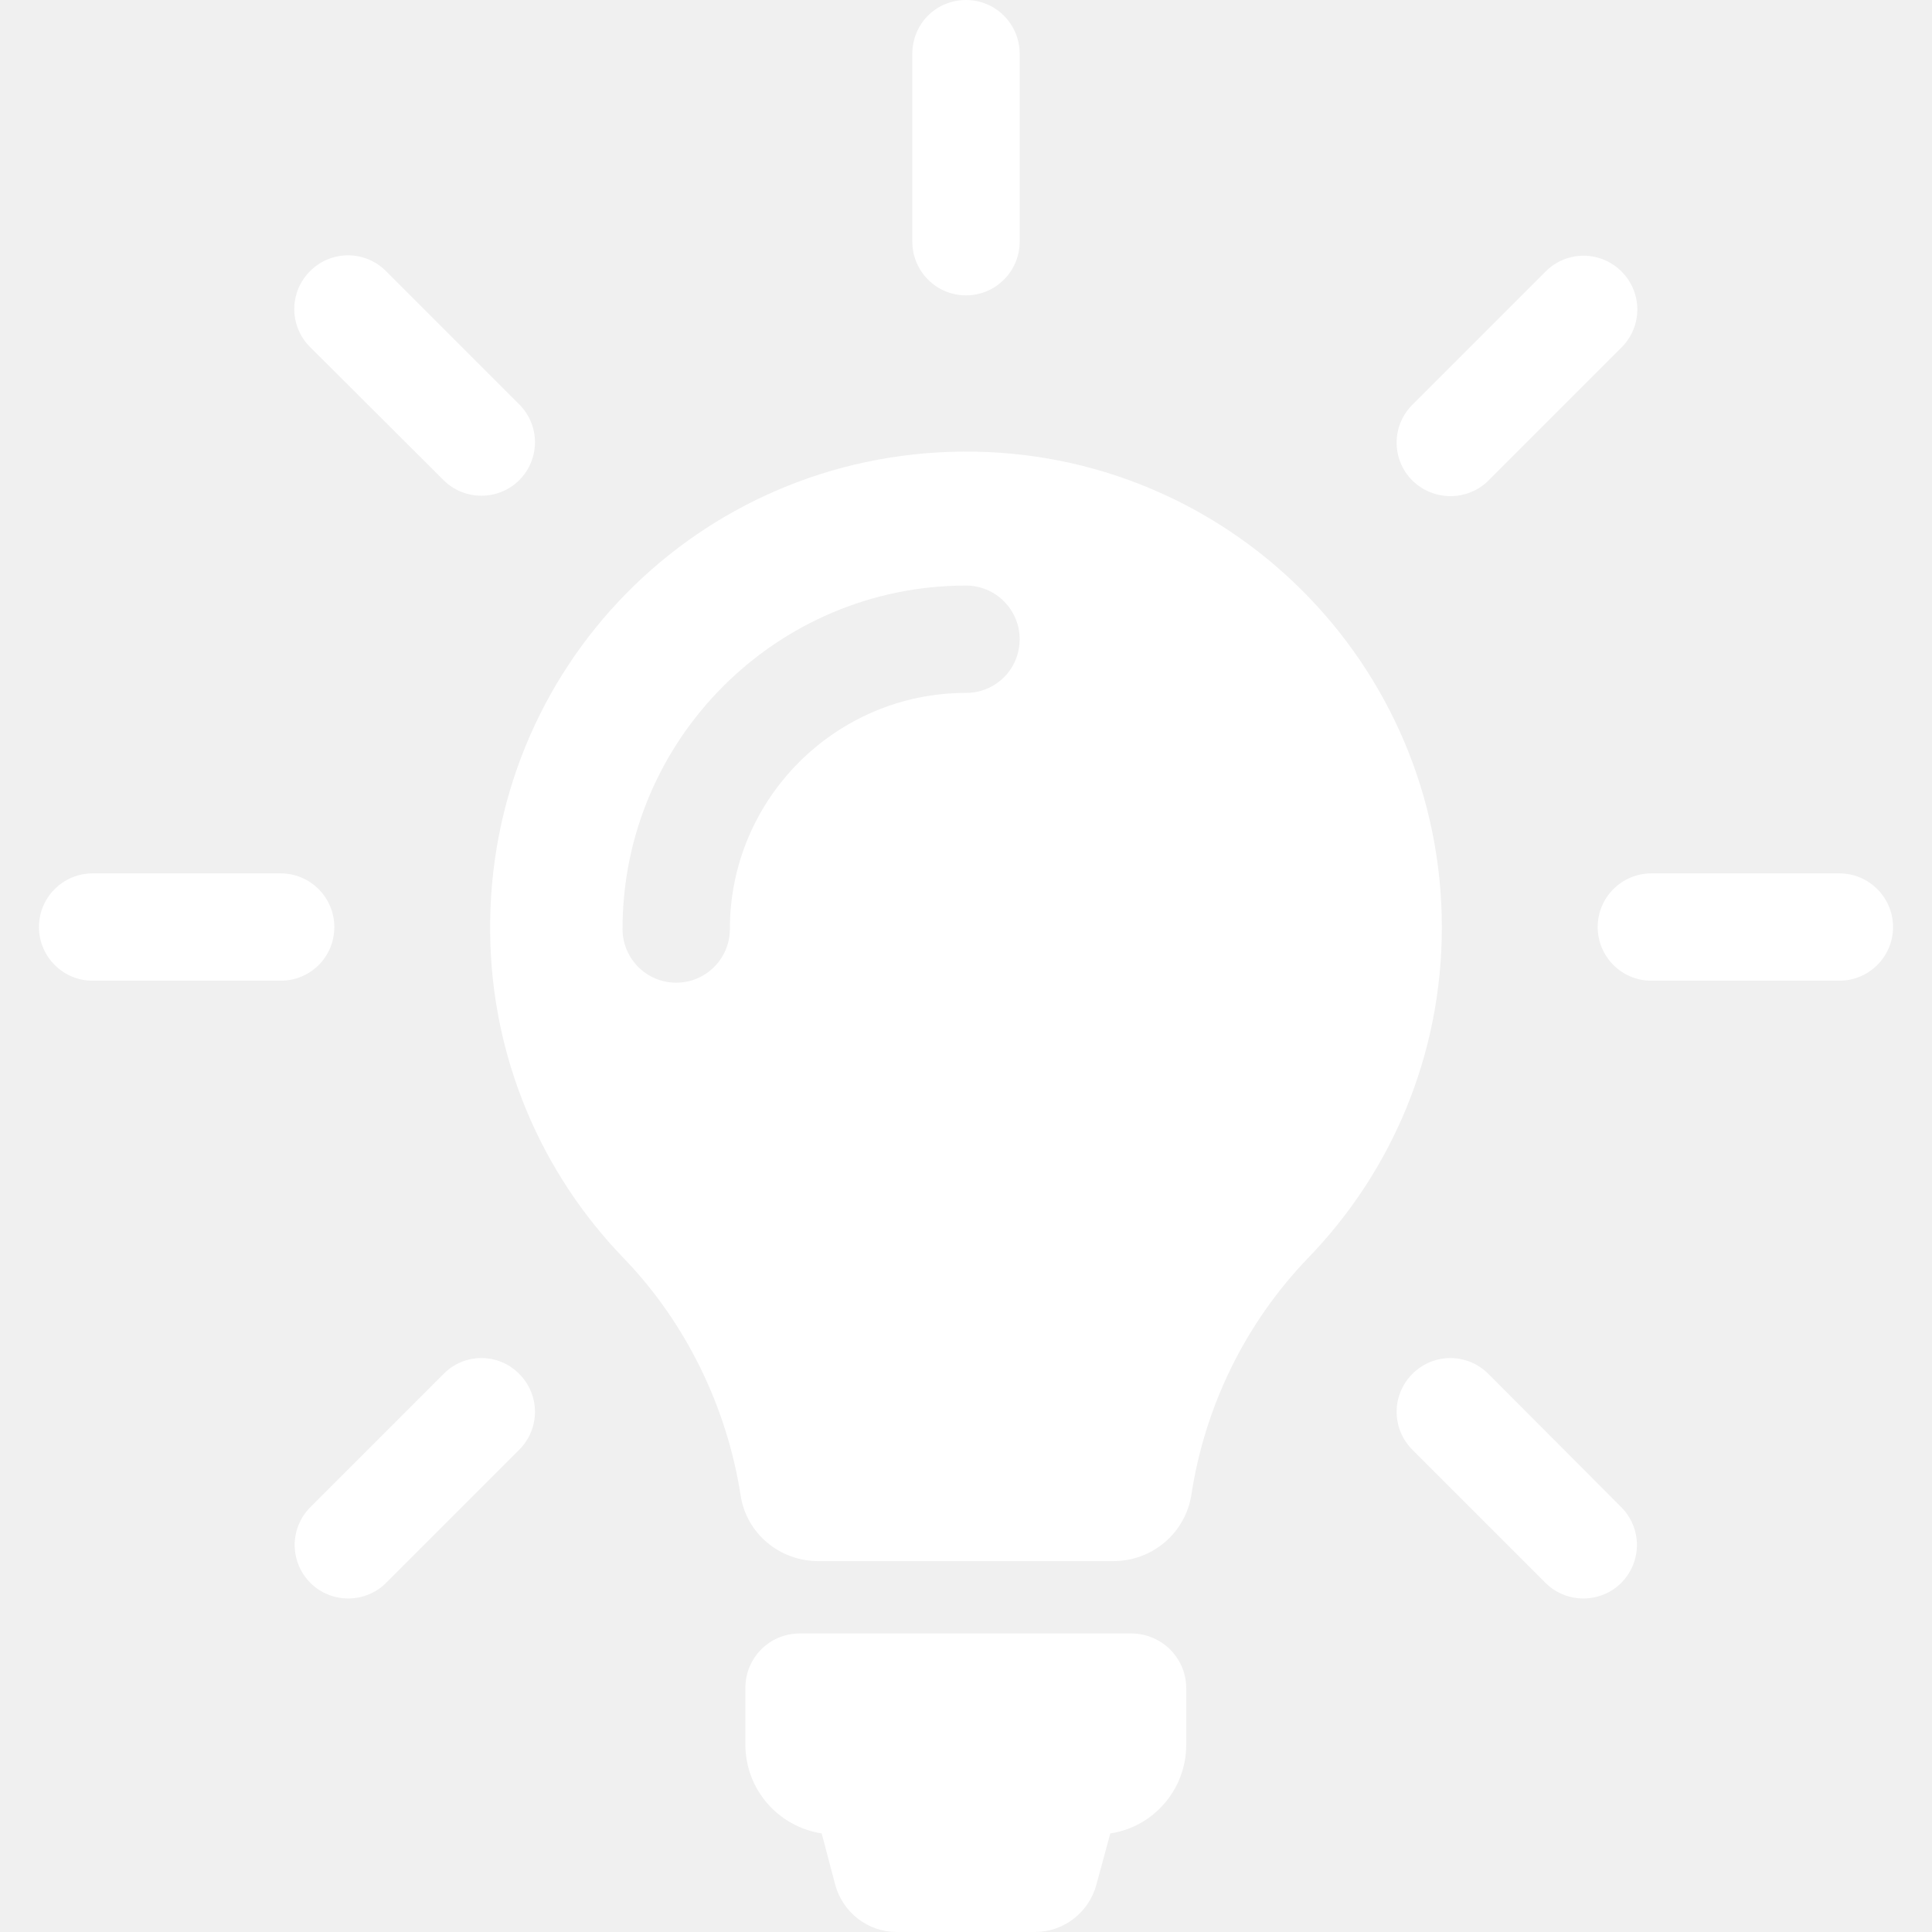
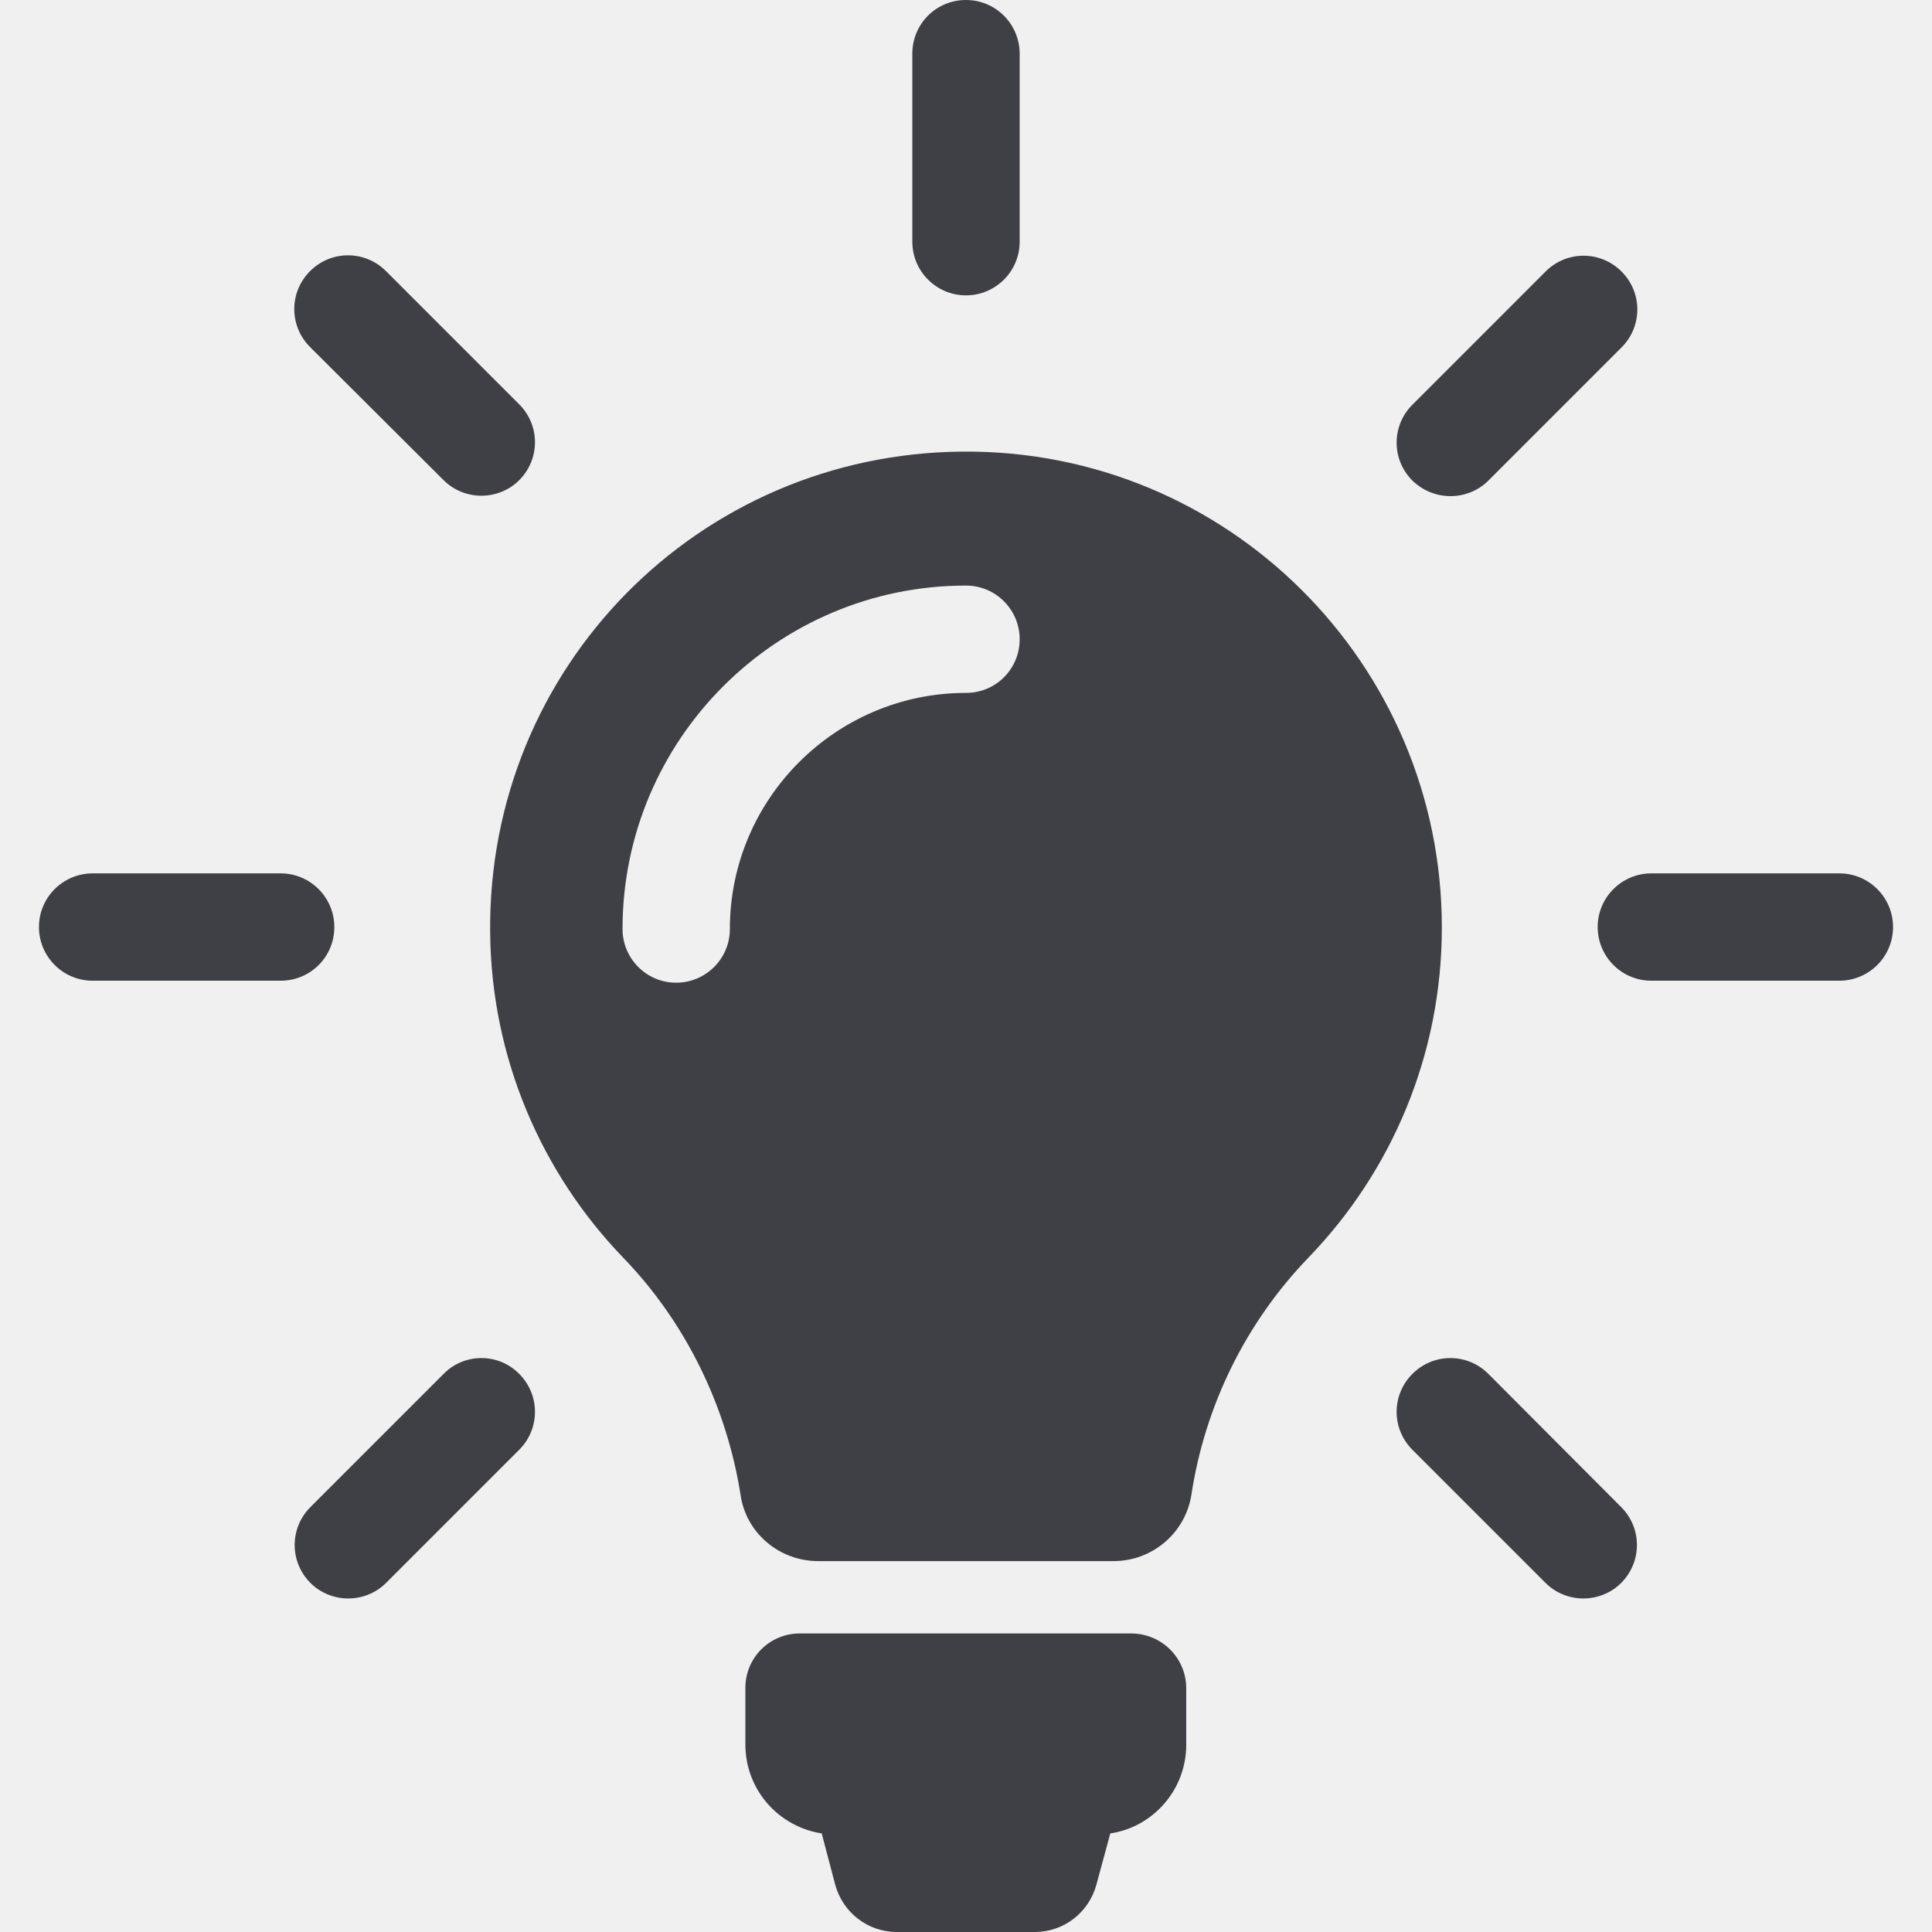
- <svg xmlns="http://www.w3.org/2000/svg" version="1.1" id="Capa_1" x="0px" y="0px" viewBox="0 0 486 486" style="enable-background:new 0 0 486 486;" xml:space="preserve" width="512px" height="512px">
+ <svg xmlns="http://www.w3.org/2000/svg" version="1.1" id="Capa_1" x="0px" y="0px" viewBox="0 0 486 486" style="enable-background:new 0 0 486 486;" xml:space="preserve" width="512px" height="512px" class="">
  <g>
    <g>
-       <path id="XMLID_49_" d="M298.4,424.7v14.2c0,11.3-8.3,20.7-19.1,22.3l-3.5,12.9c-1.9,7-8.2,11.9-15.5,11.9h-34.7   c-7.3,0-13.6-4.9-15.5-11.9l-3.4-12.9c-10.9-1.7-19.2-11-19.2-22.4v-14.2c0-7.6,6.1-13.7,13.7-13.7h83.5   C292.3,411,298.4,417.1,298.4,424.7z M362.7,233.3c0,32.3-12.8,61.6-33.6,83.1c-15.8,16.4-26,37.3-29.4,59.6   c-1.5,9.6-9.8,16.7-19.6,16.7h-74.3c-9.7,0-18.1-7-19.5-16.6c-3.5-22.3-13.8-43.5-29.6-59.8c-20.4-21.2-33.1-50-33.4-81.7   c-0.7-66.6,52.3-120.5,118.9-121C308.7,113.1,362.7,166.9,362.7,233.3z M256.5,160.8c0-7.4-6-13.5-13.5-13.5   c-47.6,0-86.4,38.7-86.4,86.4c0,7.4,6,13.5,13.5,13.5c7.4,0,13.5-6,13.5-13.5c0-32.8,26.7-59.4,59.4-59.4   C250.5,174.3,256.5,168.3,256.5,160.8z M243,74.3c7.4,0,13.5-6,13.5-13.5V13.5c0-7.4-6-13.5-13.5-13.5s-13.5,6-13.5,13.5v47.3   C229.5,68.3,235.6,74.3,243,74.3z M84.1,233.2c0-7.4-6-13.5-13.5-13.5H23.3c-7.4,0-13.5,6-13.5,13.5c0,7.4,6,13.5,13.5,13.5h47.3   C78.1,246.7,84.1,240.7,84.1,233.2z M462.7,219.7h-47.3c-7.4,0-13.5,6-13.5,13.5c0,7.4,6,13.5,13.5,13.5h47.3   c7.4,0,13.5-6,13.5-13.5C476.2,225.8,470.2,219.7,462.7,219.7z M111.6,345.6l-33.5,33.5c-5.3,5.3-5.3,13.8,0,19.1   c2.6,2.6,6.1,3.9,9.5,3.9s6.9-1.3,9.5-3.9l33.5-33.5c5.3-5.3,5.3-13.8,0-19.1C125.4,340.3,116.8,340.3,111.6,345.6z M364.9,124.8   c3.4,0,6.9-1.3,9.5-3.9l33.5-33.5c5.3-5.3,5.3-13.8,0-19.1c-5.3-5.3-13.8-5.3-19.1,0l-33.5,33.5c-5.3,5.3-5.3,13.8,0,19.1   C358,123.5,361.4,124.8,364.9,124.8z M111.6,120.8c2.6,2.6,6.1,3.9,9.5,3.9s6.9-1.3,9.5-3.9c5.3-5.3,5.3-13.8,0-19.1L97.1,68.2   c-5.3-5.3-13.8-5.3-19.1,0c-5.3,5.3-5.3,13.8,0,19.1L111.6,120.8z M374.4,345.6c-5.3-5.3-13.8-5.3-19.1,0c-5.3,5.3-5.3,13.8,0,19.1   l33.5,33.5c2.6,2.6,6.1,3.9,9.5,3.9s6.9-1.3,9.5-3.9c5.3-5.3,5.3-13.8,0-19.1L374.4,345.6z" data-original="#000000" class="active-path" data-old_color="#ffffff" fill="#ffffff" />
+       <path id="XMLID_49_" d="M298.4,424.7v14.2c0,11.3-8.3,20.7-19.1,22.3l-3.5,12.9c-1.9,7-8.2,11.9-15.5,11.9h-34.7   c-7.3,0-13.6-4.9-15.5-11.9l-3.4-12.9c-10.9-1.7-19.2-11-19.2-22.4v-14.2c0-7.6,6.1-13.7,13.7-13.7h83.5   C292.3,411,298.4,417.1,298.4,424.7z M362.7,233.3c0,32.3-12.8,61.6-33.6,83.1c-15.8,16.4-26,37.3-29.4,59.6   c-1.5,9.6-9.8,16.7-19.6,16.7h-74.3c-9.7,0-18.1-7-19.5-16.6c-3.5-22.3-13.8-43.5-29.6-59.8c-20.4-21.2-33.1-50-33.4-81.7   c-0.7-66.6,52.3-120.5,118.9-121C308.7,113.1,362.7,166.9,362.7,233.3z M256.5,160.8c0-7.4-6-13.5-13.5-13.5   c-47.6,0-86.4,38.7-86.4,86.4c0,7.4,6,13.5,13.5,13.5c7.4,0,13.5-6,13.5-13.5c0-32.8,26.7-59.4,59.4-59.4   C250.5,174.3,256.5,168.3,256.5,160.8z M243,74.3c7.4,0,13.5-6,13.5-13.5V13.5c0-7.4-6-13.5-13.5-13.5s-13.5,6-13.5,13.5v47.3   C229.5,68.3,235.6,74.3,243,74.3z M84.1,233.2c0-7.4-6-13.5-13.5-13.5H23.3c-7.4,0-13.5,6-13.5,13.5c0,7.4,6,13.5,13.5,13.5h47.3   C78.1,246.7,84.1,240.7,84.1,233.2z M462.7,219.7h-47.3c-7.4,0-13.5,6-13.5,13.5c0,7.4,6,13.5,13.5,13.5h47.3   c7.4,0,13.5-6,13.5-13.5C476.2,225.8,470.2,219.7,462.7,219.7z M111.6,345.6l-33.5,33.5c-5.3,5.3-5.3,13.8,0,19.1   c2.6,2.6,6.1,3.9,9.5,3.9s6.9-1.3,9.5-3.9l33.5-33.5c5.3-5.3,5.3-13.8,0-19.1C125.4,340.3,116.8,340.3,111.6,345.6z M364.9,124.8   c3.4,0,6.9-1.3,9.5-3.9l33.5-33.5c5.3-5.3,5.3-13.8,0-19.1c-5.3-5.3-13.8-5.3-19.1,0l-33.5,33.5c-5.3,5.3-5.3,13.8,0,19.1   C358,123.5,361.4,124.8,364.9,124.8z M111.6,120.8c2.6,2.6,6.1,3.9,9.5,3.9s6.9-1.3,9.5-3.9c5.3-5.3,5.3-13.8,0-19.1L97.1,68.2   c-5.3-5.3-13.8-5.3-19.1,0c-5.3,5.3-5.3,13.8,0,19.1L111.6,120.8z M374.4,345.6c-5.3-5.3-13.8-5.3-19.1,0c-5.3,5.3-5.3,13.8,0,19.1   l33.5,33.5c2.6,2.6,6.1,3.9,9.5,3.9s6.9-1.3,9.5-3.9c5.3-5.3,5.3-13.8,0-19.1L374.4,345.6z" data-original="#000000" class="active-path" data-old_color="#3f3f46" fill="#3f3f46" />
    </g>
  </g>
</svg>
